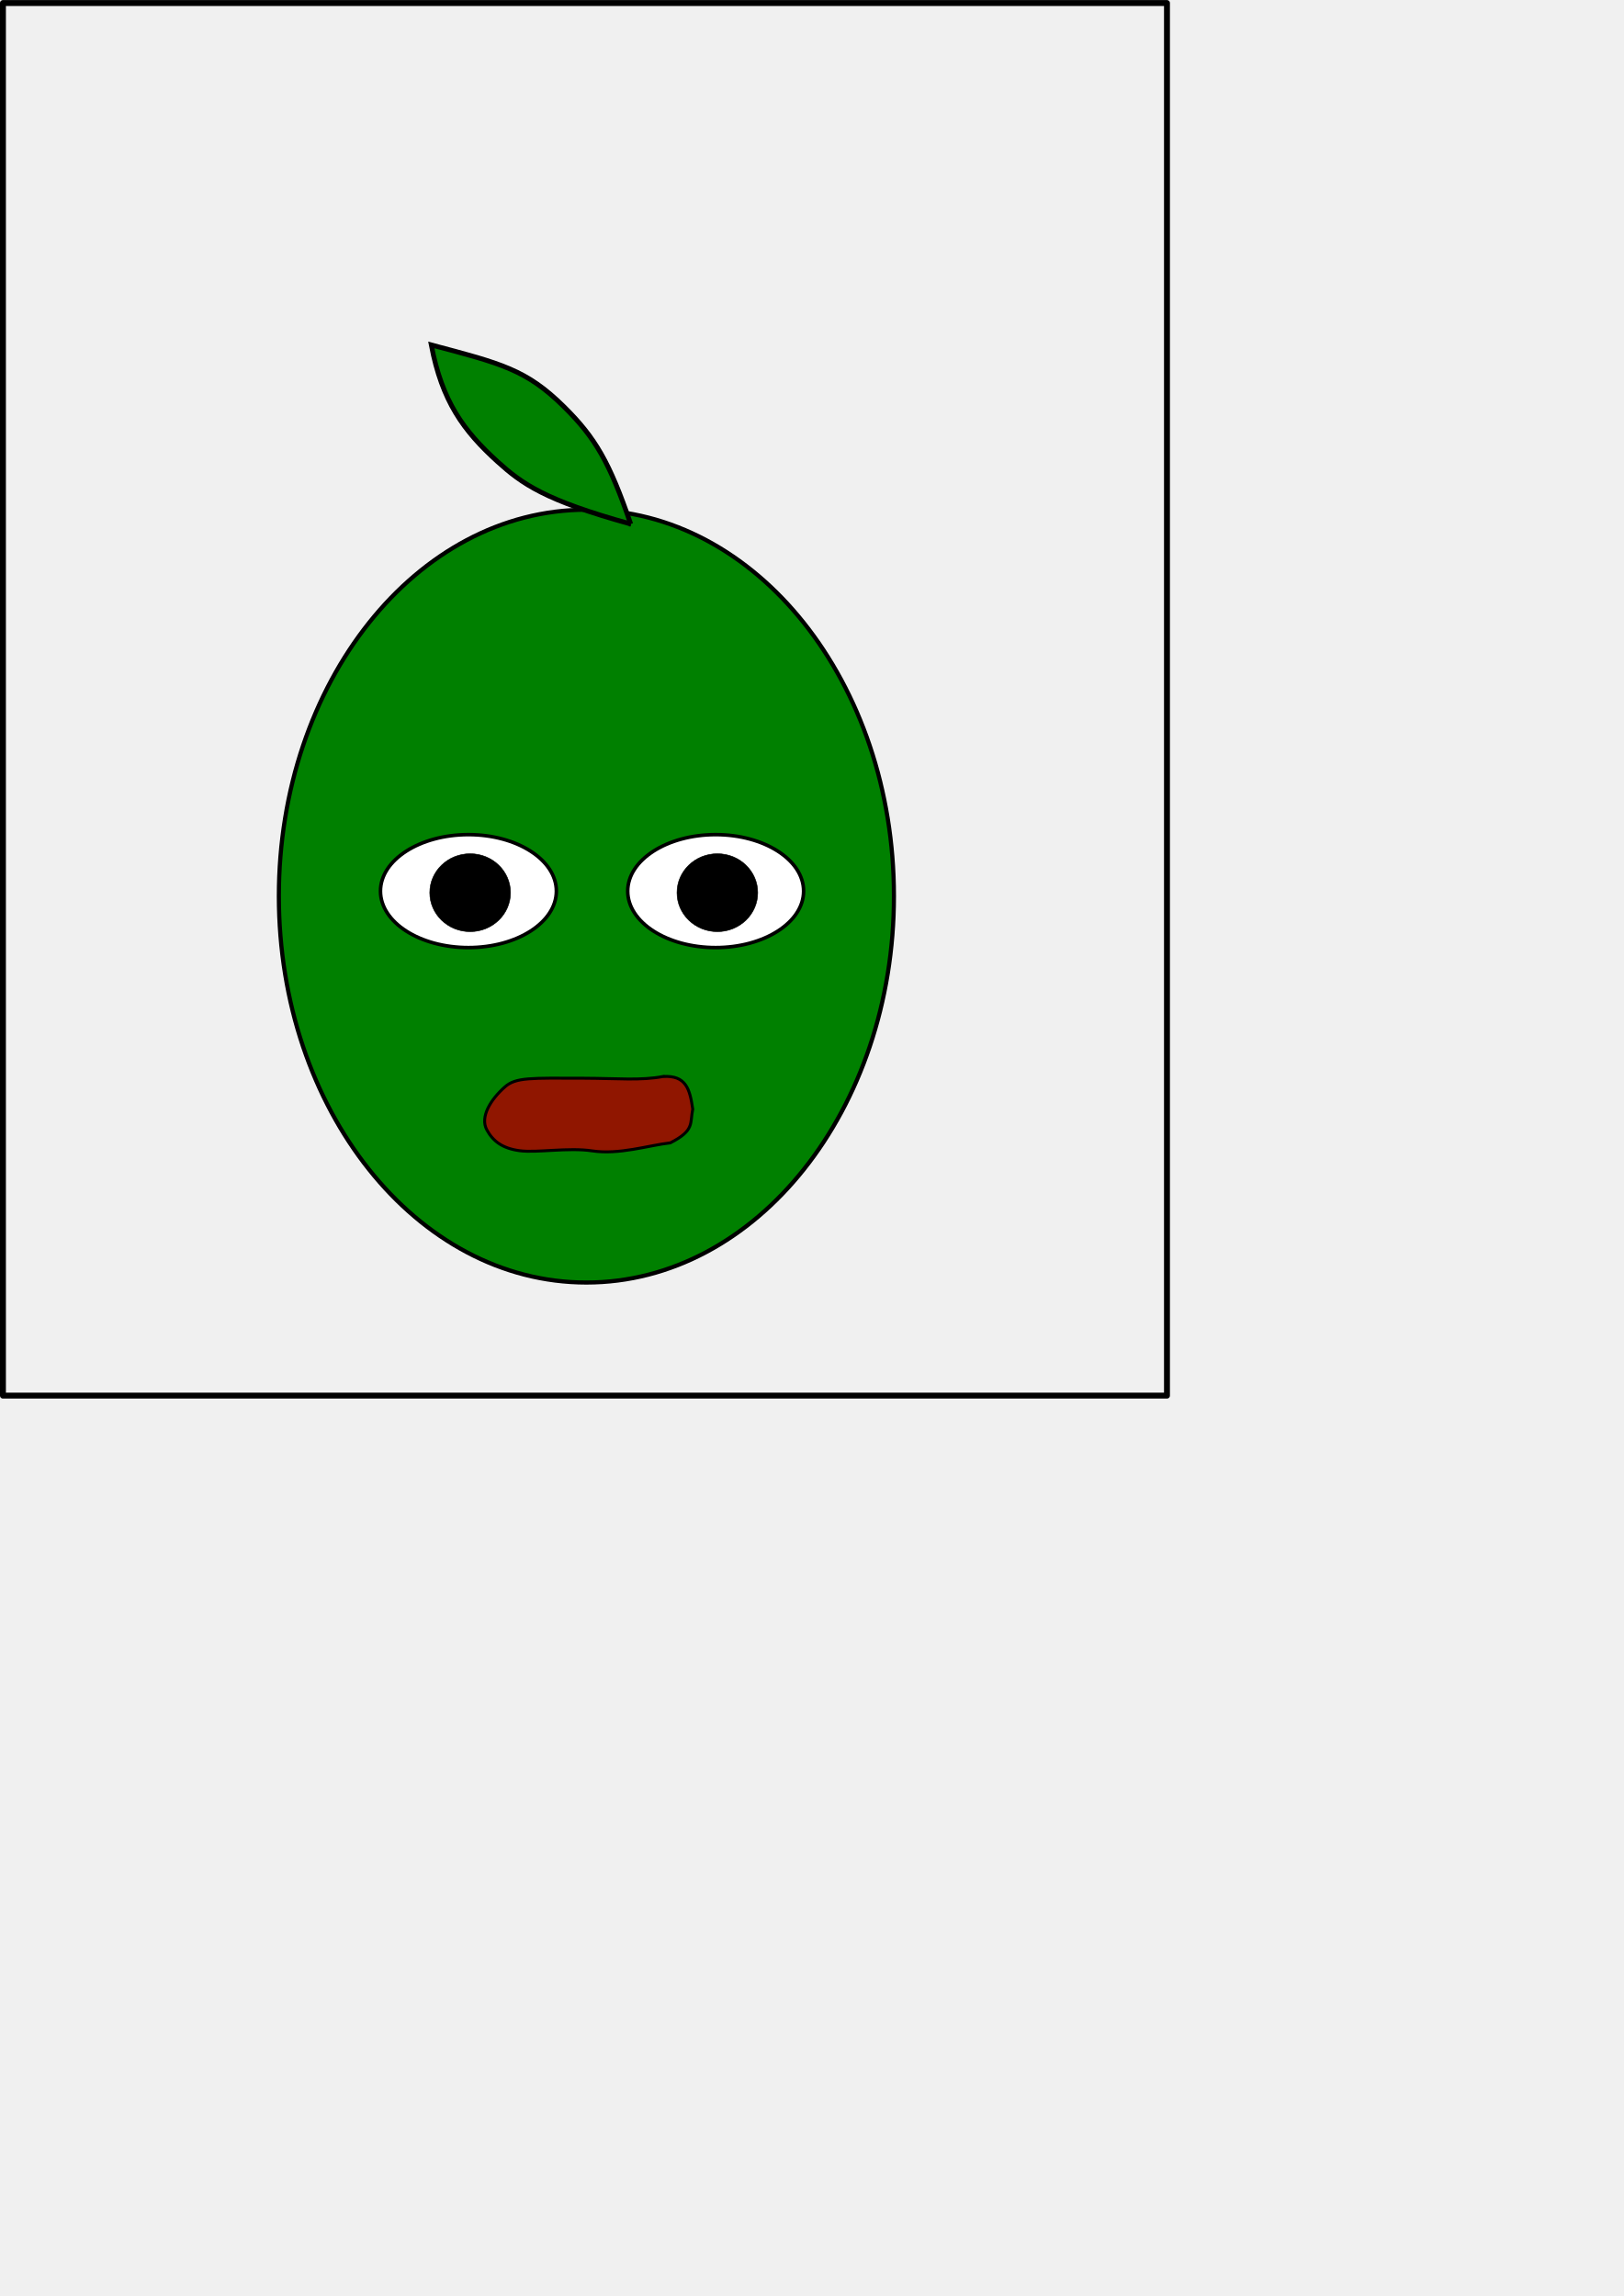
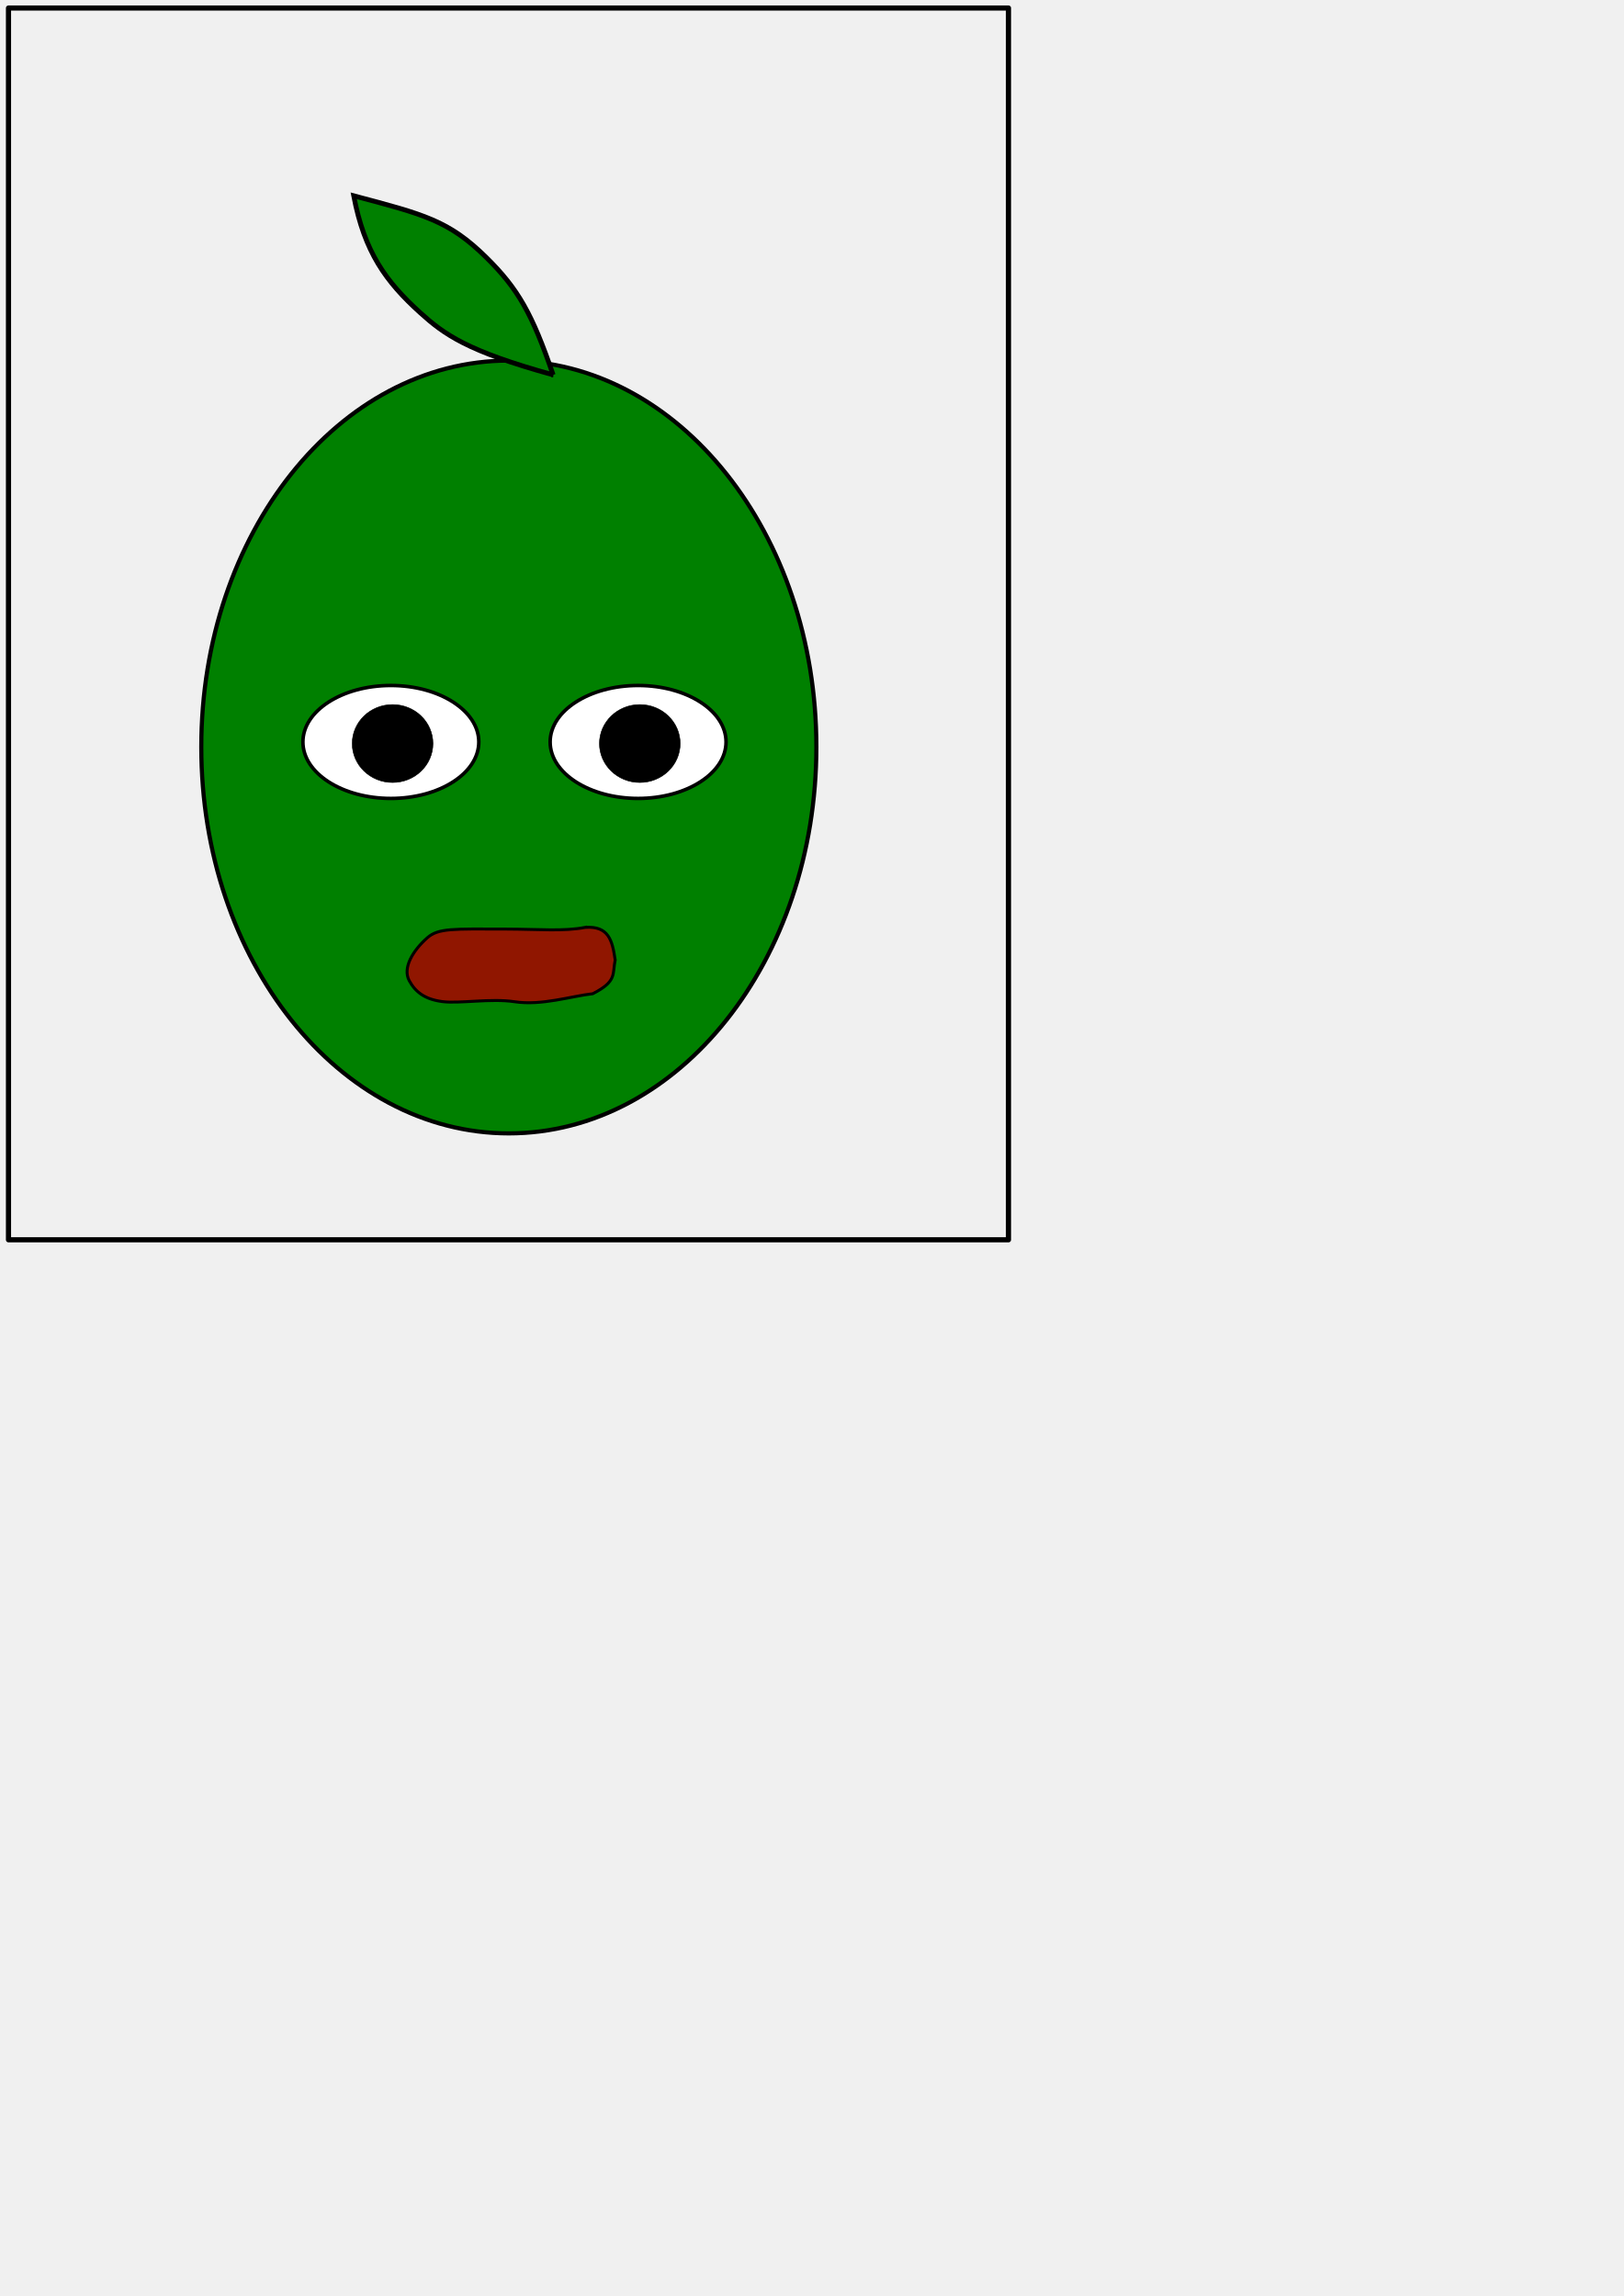
<svg xmlns="http://www.w3.org/2000/svg" width="210mm" height="297mm" viewBox="0 0 210 297" version="1.1" id="svg5">
  <defs id="defs2">
    <linearGradient id="linearGradient13268">
      <stop style="stop-color:#eaeaea;stop-opacity:1;" offset="0" id="stop13266" />
    </linearGradient>
  </defs>
  <g id="layer1">
-     <rect style="fill:none;fill-opacity:1;stroke:#000000;stroke-width:0.765;stroke-linecap:round;stroke-linejoin:round;stroke-miterlimit:4.7;stroke-opacity:1" id="rect427" width="150.549" height="180.135" x="0.381" y="0.394" />
-     <g id="g13252" transform="translate(0,5.820834)" style="stroke:#000000;stroke-opacity:1">
+     <rect style="fill:none;fill-opacity:1;stroke:#000000;stroke-width:0.667;stroke-linecap:round;stroke-linejoin:round;stroke-miterlimit:4.7;stroke-opacity:1" id="rect427" width="129.333" height="159.333" x="1.098" y="1.04" />
+     <g id="g13252" transform="translate(-10.03192,-13.47226)" style="stroke:#000000;stroke-opacity:1">
      <ellipse style="fill:#008000;stroke:#000000;stroke-width:0.536;stroke-linejoin:bevel;stroke-miterlimit:3.4;stroke-dasharray:none;stroke-opacity:1" id="path577" cx="75.841" cy="110.098" rx="39.776" ry="49.983" />
      <ellipse style="fill:#ffffff;stroke:#000000;stroke-width:0.457;stroke-linejoin:bevel;stroke-miterlimit:3.4;stroke-dasharray:none;stroke-opacity:1" id="path789" cx="92.559" cy="109.449" rx="11.374" ry="7.305" />
      <path style="fill:#901600;fill-opacity:1;stroke:#000000;stroke-width:0.38;stroke-linecap:butt;stroke-linejoin:miter;stroke-dasharray:none;stroke-opacity:1" d="m 85.76,133.429 c -2.892,0.551 -5.822,0.239 -10.279,0.224 -6.892,-0.023 -8.765,-0.12 -10.171,1.117 -1.836,1.614 -3.262,3.89 -2.344,5.569 0.8,1.463 2.018,2.397 4.259,2.692 2.241,0.296 6.268,-0.448 9.367,0.021 3.493,0.529 7.257,-0.713 10.107,-1.039 3.173,-1.617 2.512,-2.529 2.897,-4.36 -0.38,-2.618 -0.88,-4.397 -3.836,-4.223 z" id="path1369" />
      <ellipse style="fill:#000000;fill-opacity:1;stroke:#000000;stroke-width:0.071;stroke-linejoin:bevel;stroke-miterlimit:3.4;stroke-opacity:1" id="path2097-3" cx="92.781" cy="109.653" rx="5.22" ry="5.04" />
      <path style="fill:#008000;stroke:#000000;stroke-width:0.623;stroke-linecap:butt;stroke-linejoin:miter;stroke-dasharray:none;stroke-opacity:1" d="M 81.572,61.963 C 78.848,54.018 77.023,50.819 72.935,46.784 68.083,41.996 64.879,41.214 55.778,38.798 c 1.392,7.293 4.159,11.102 8.583,15.108 3.137,2.84 6.089,4.986 17.212,8.057 z" id="path8291" />
      <ellipse style="fill:#ffffff;stroke:#000000;stroke-width:0.457;stroke-linejoin:bevel;stroke-miterlimit:3.4;stroke-dasharray:none;stroke-opacity:1" id="ellipse13241" cx="60.583" cy="109.449" rx="11.374" ry="7.305" />
      <ellipse style="fill:#000000;fill-opacity:1;stroke:#000000;stroke-width:0.071;stroke-linejoin:bevel;stroke-miterlimit:3.4;stroke-opacity:1" id="ellipse13243" cx="60.806" cy="109.653" rx="5.22" ry="5.04" />
    </g>
  </g>
</svg>
